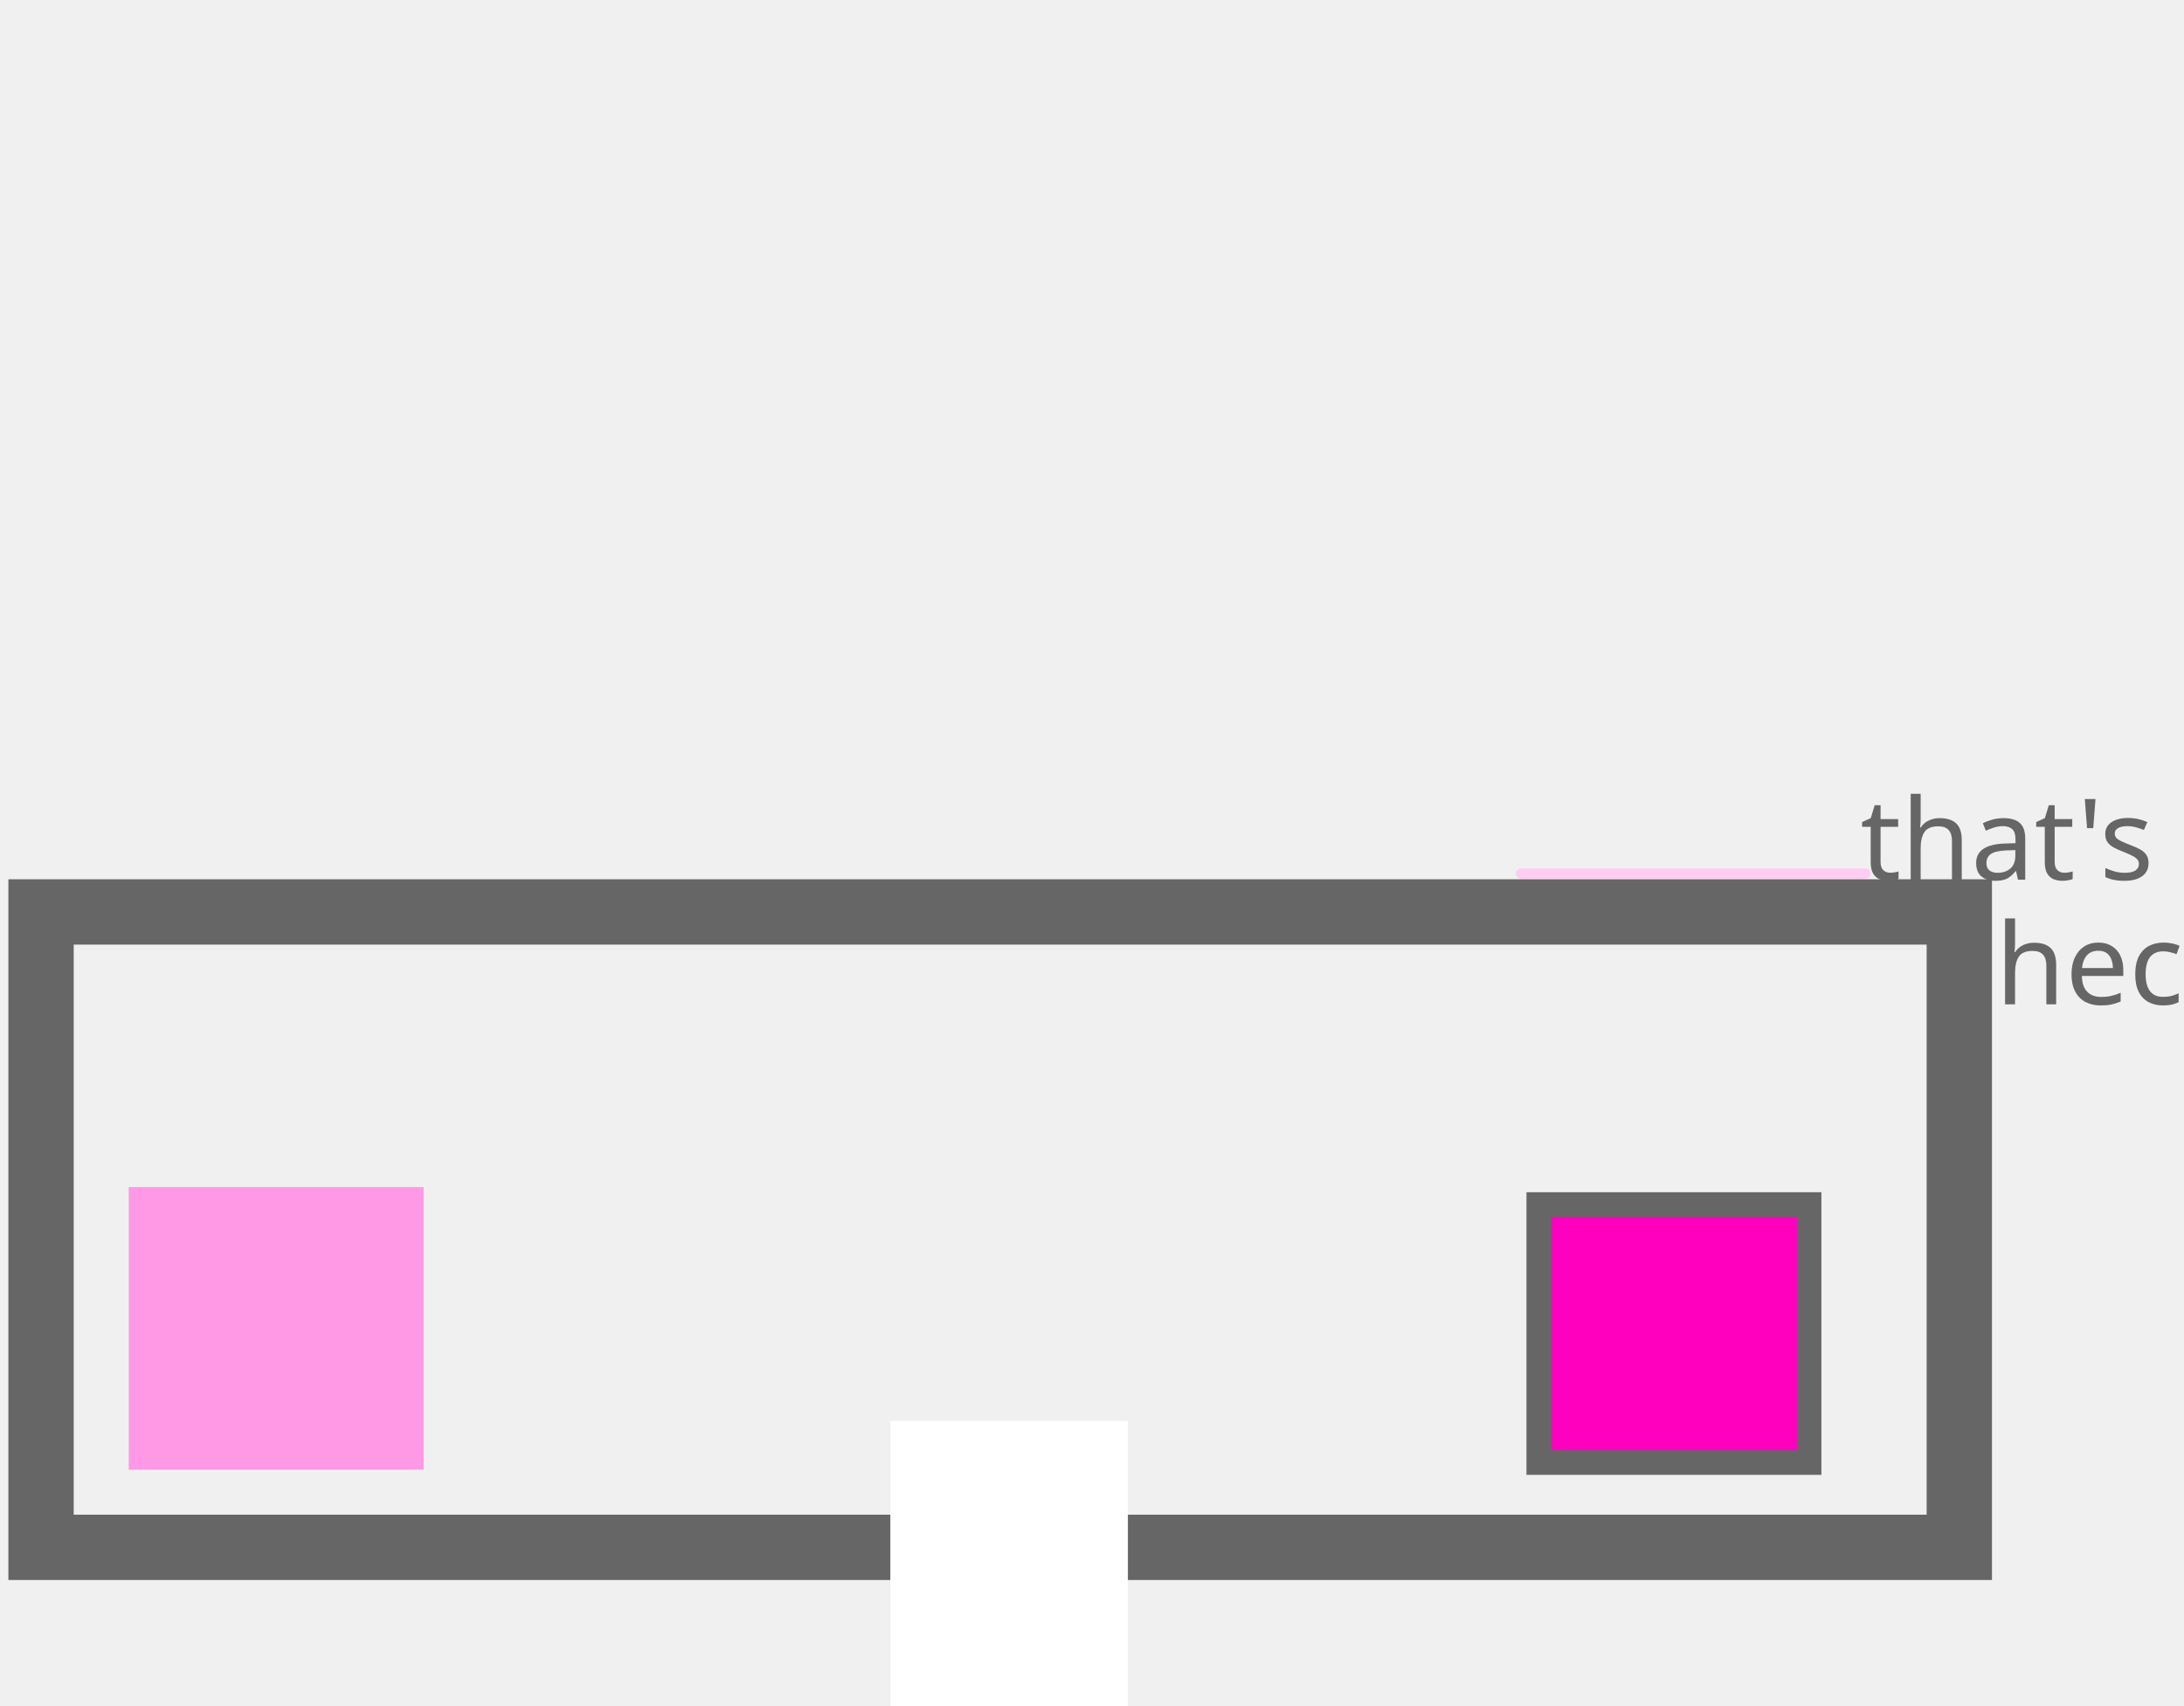
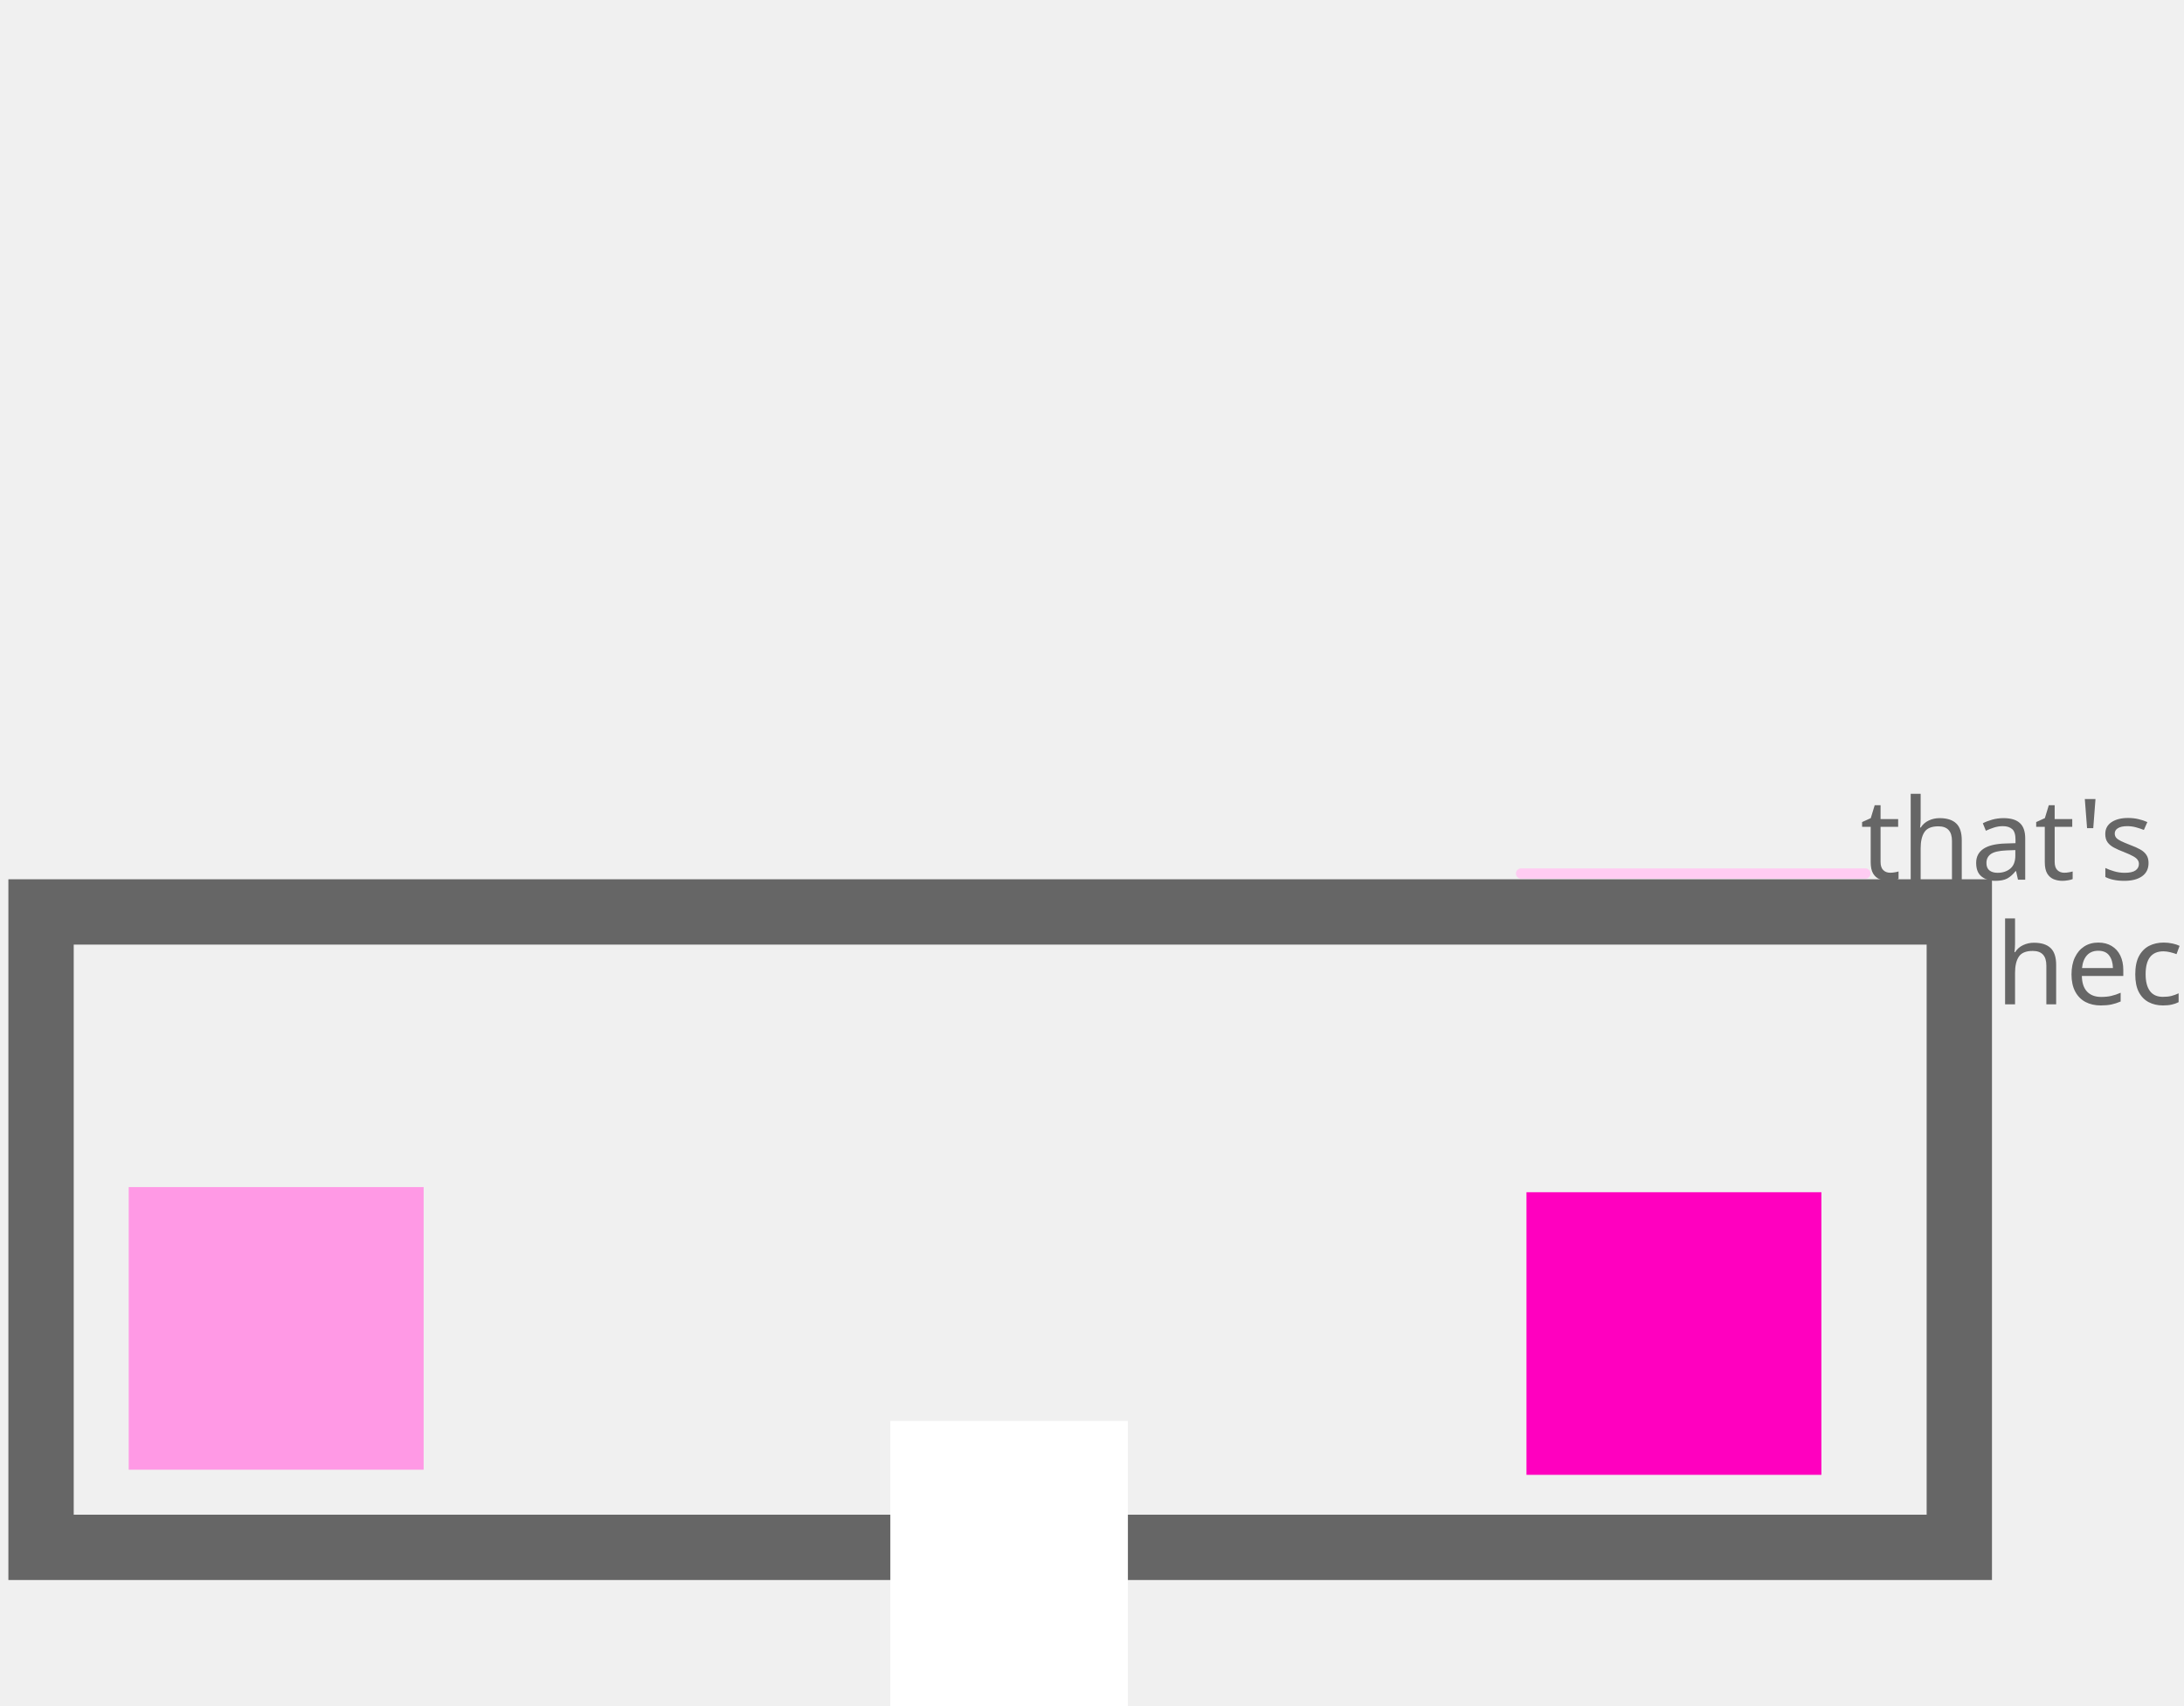
<svg xmlns="http://www.w3.org/2000/svg" version="1.1" width="425" height="332" viewBox="-1 1 425 332">
  <path id="ID0.7586175920441747" fill="none" stroke="#666666" stroke-width="11" d="M 86 154 L 409 154 L 409 261 L 86 261 L 86 154 Z " transform="matrix(1.155689, 0, 0, 1.155689, -92.4, 0.5)" />
  <text id="ID0.29796491051092744" fill="#666666" x="93" y="171.7" text-anchor="start" font-family="Scratch" font-size="22" transform="matrix(1, 0, 0, 1, 268, 0.5)">that's all for now</text>
  <text id="ID0.29796491051092744" fill="#666666" x="93" y="171.7" text-anchor="start" font-family="Scratch" font-size="22" transform="matrix(1, 0, 0, 1, 283.75, 24.75)">check back later</text>
-   <path id="ID0.4673073668964207" fill="#FF00BF" stroke="#666666" stroke-width="2" d="M 444 332 L 466 332 L 466 353 L 444 353 L 444 332 Z " transform="matrix(2.391304, 0, 0, 2.391304, -763.3, -558.5)" />
+   <path id="ID0.4673073668964207" fill="#FF00BF" stroke="#FF00BF" stroke-width="2" d="M 444 332 L 466 332 L 466 353 L 444 353 L 444 332 Z " transform="matrix(2.391304, 0, 0, 2.391304, -763.3, -558.5)" />
  <path id="ID0.7902810391969979" fill="#FFFFFF" stroke="none" d="M 221 235 L 261 235 L 261 283 L 221 283 L 221 235 Z " transform="matrix(1.155689, 0, 0, 1.155689, -83.15, 5.95)" />
-   <text id="ID0.8522529574111104" fill="#666666" x="340" y="217.7" text-anchor="start" font-family="Scratch" font-size="22" transform="matrix(1, 0, 0, 1, 244, 199.5)">no more WIP:</text>
+   <text id="ID0.8522529574111104" fill="#666666" x="340" y="217.7" text-anchor="start" font-family="Scratch" font-size="22" transform="matrix(1, 0, 0, 1, 286, 199.5)">try WIP:</text>
  <text id="ID0.23788912873715162" fill="#666666" x="67" y="216.7" text-anchor="start" font-family="Scratch" font-size="22" transform="matrix(1, 0, 0, 1, 23, 201.5)">restart:</text>
  <path id="ID0.4673073668964207" fill="#FF99E5" stroke="#FF99E5" stroke-width="2" d="M 444 332 L 466 332 L 466 353 L 444 353 L 444 332 Z " transform="matrix(2.391304, 0, 0, 2.391304, -1035.3, -559.5)" />
  <path id="ID0.8856551782228053" fill="none" stroke="#FFCCF2" stroke-width="2" stroke-linecap="round" d="M 414 170 L 347 170 " transform="matrix(1, 0, 0, 1, -52, 1)" />
  <text id="ID0.6355927190743387" fill="#666666" x="369" y="140.7" text-anchor="start" font-family="Scratch" font-size="22" transform="matrix(1, 0, 0, 1, 299, 122.5)">previous:</text>
</svg>
